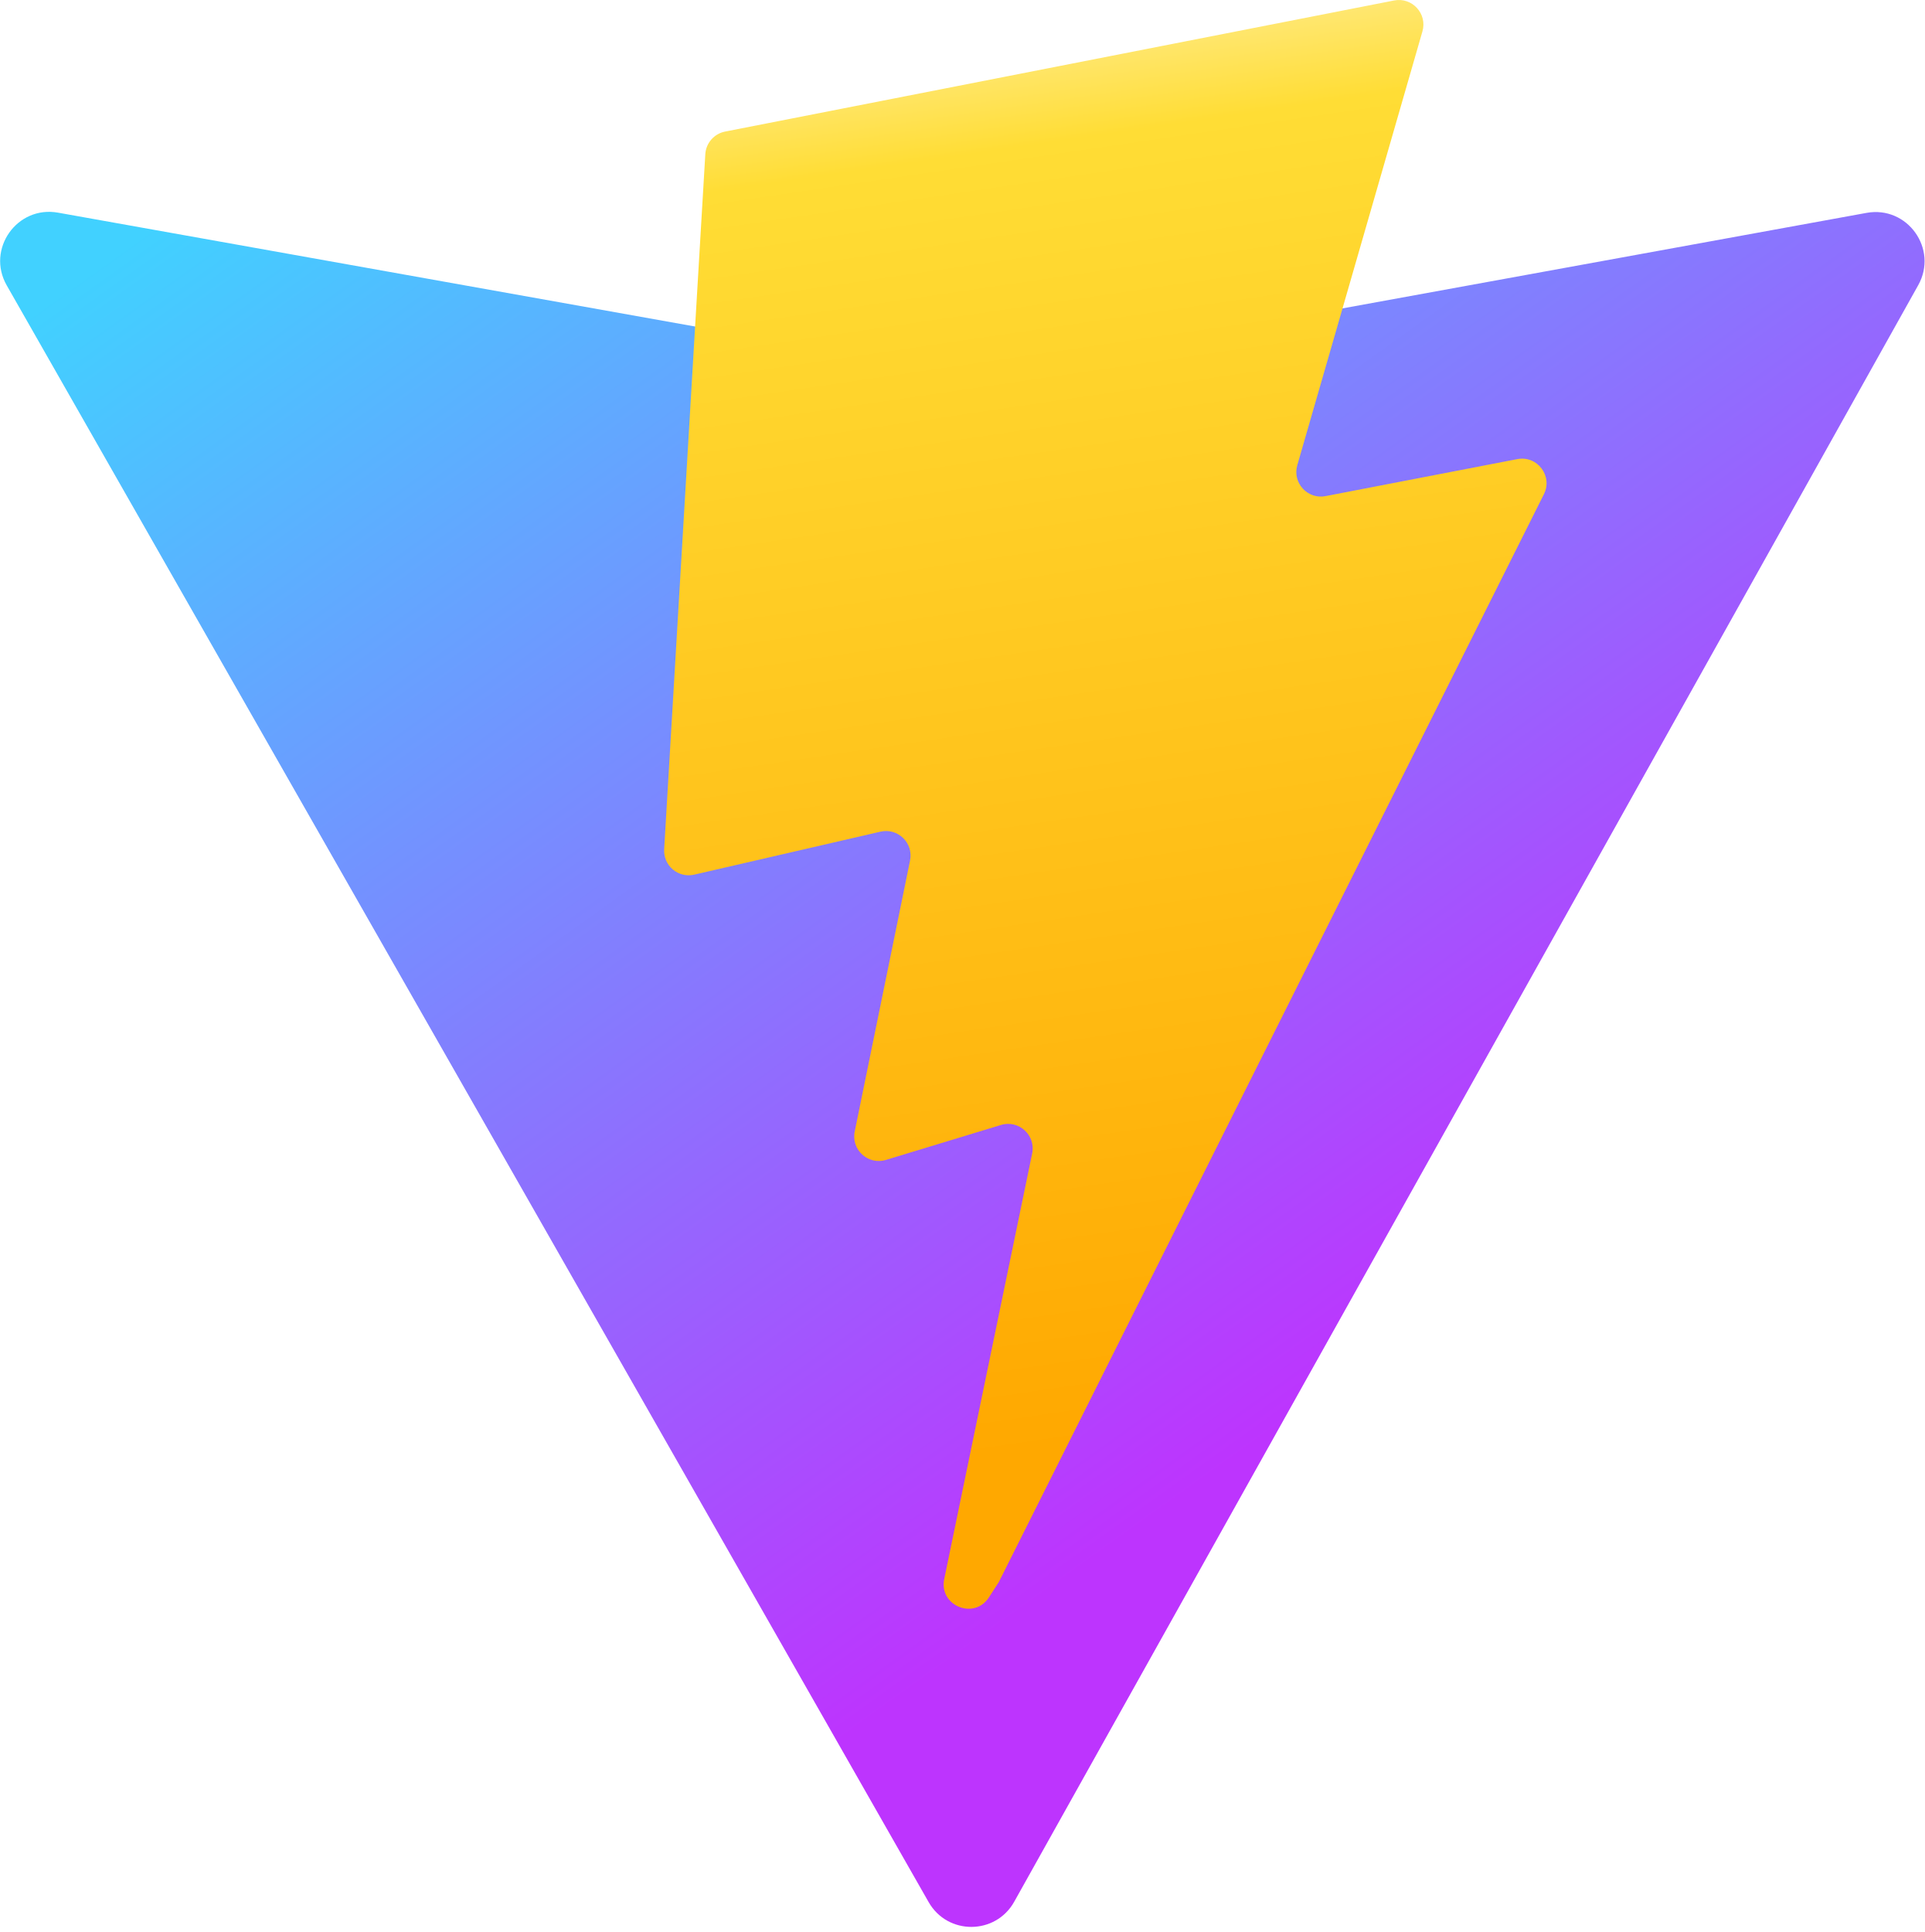
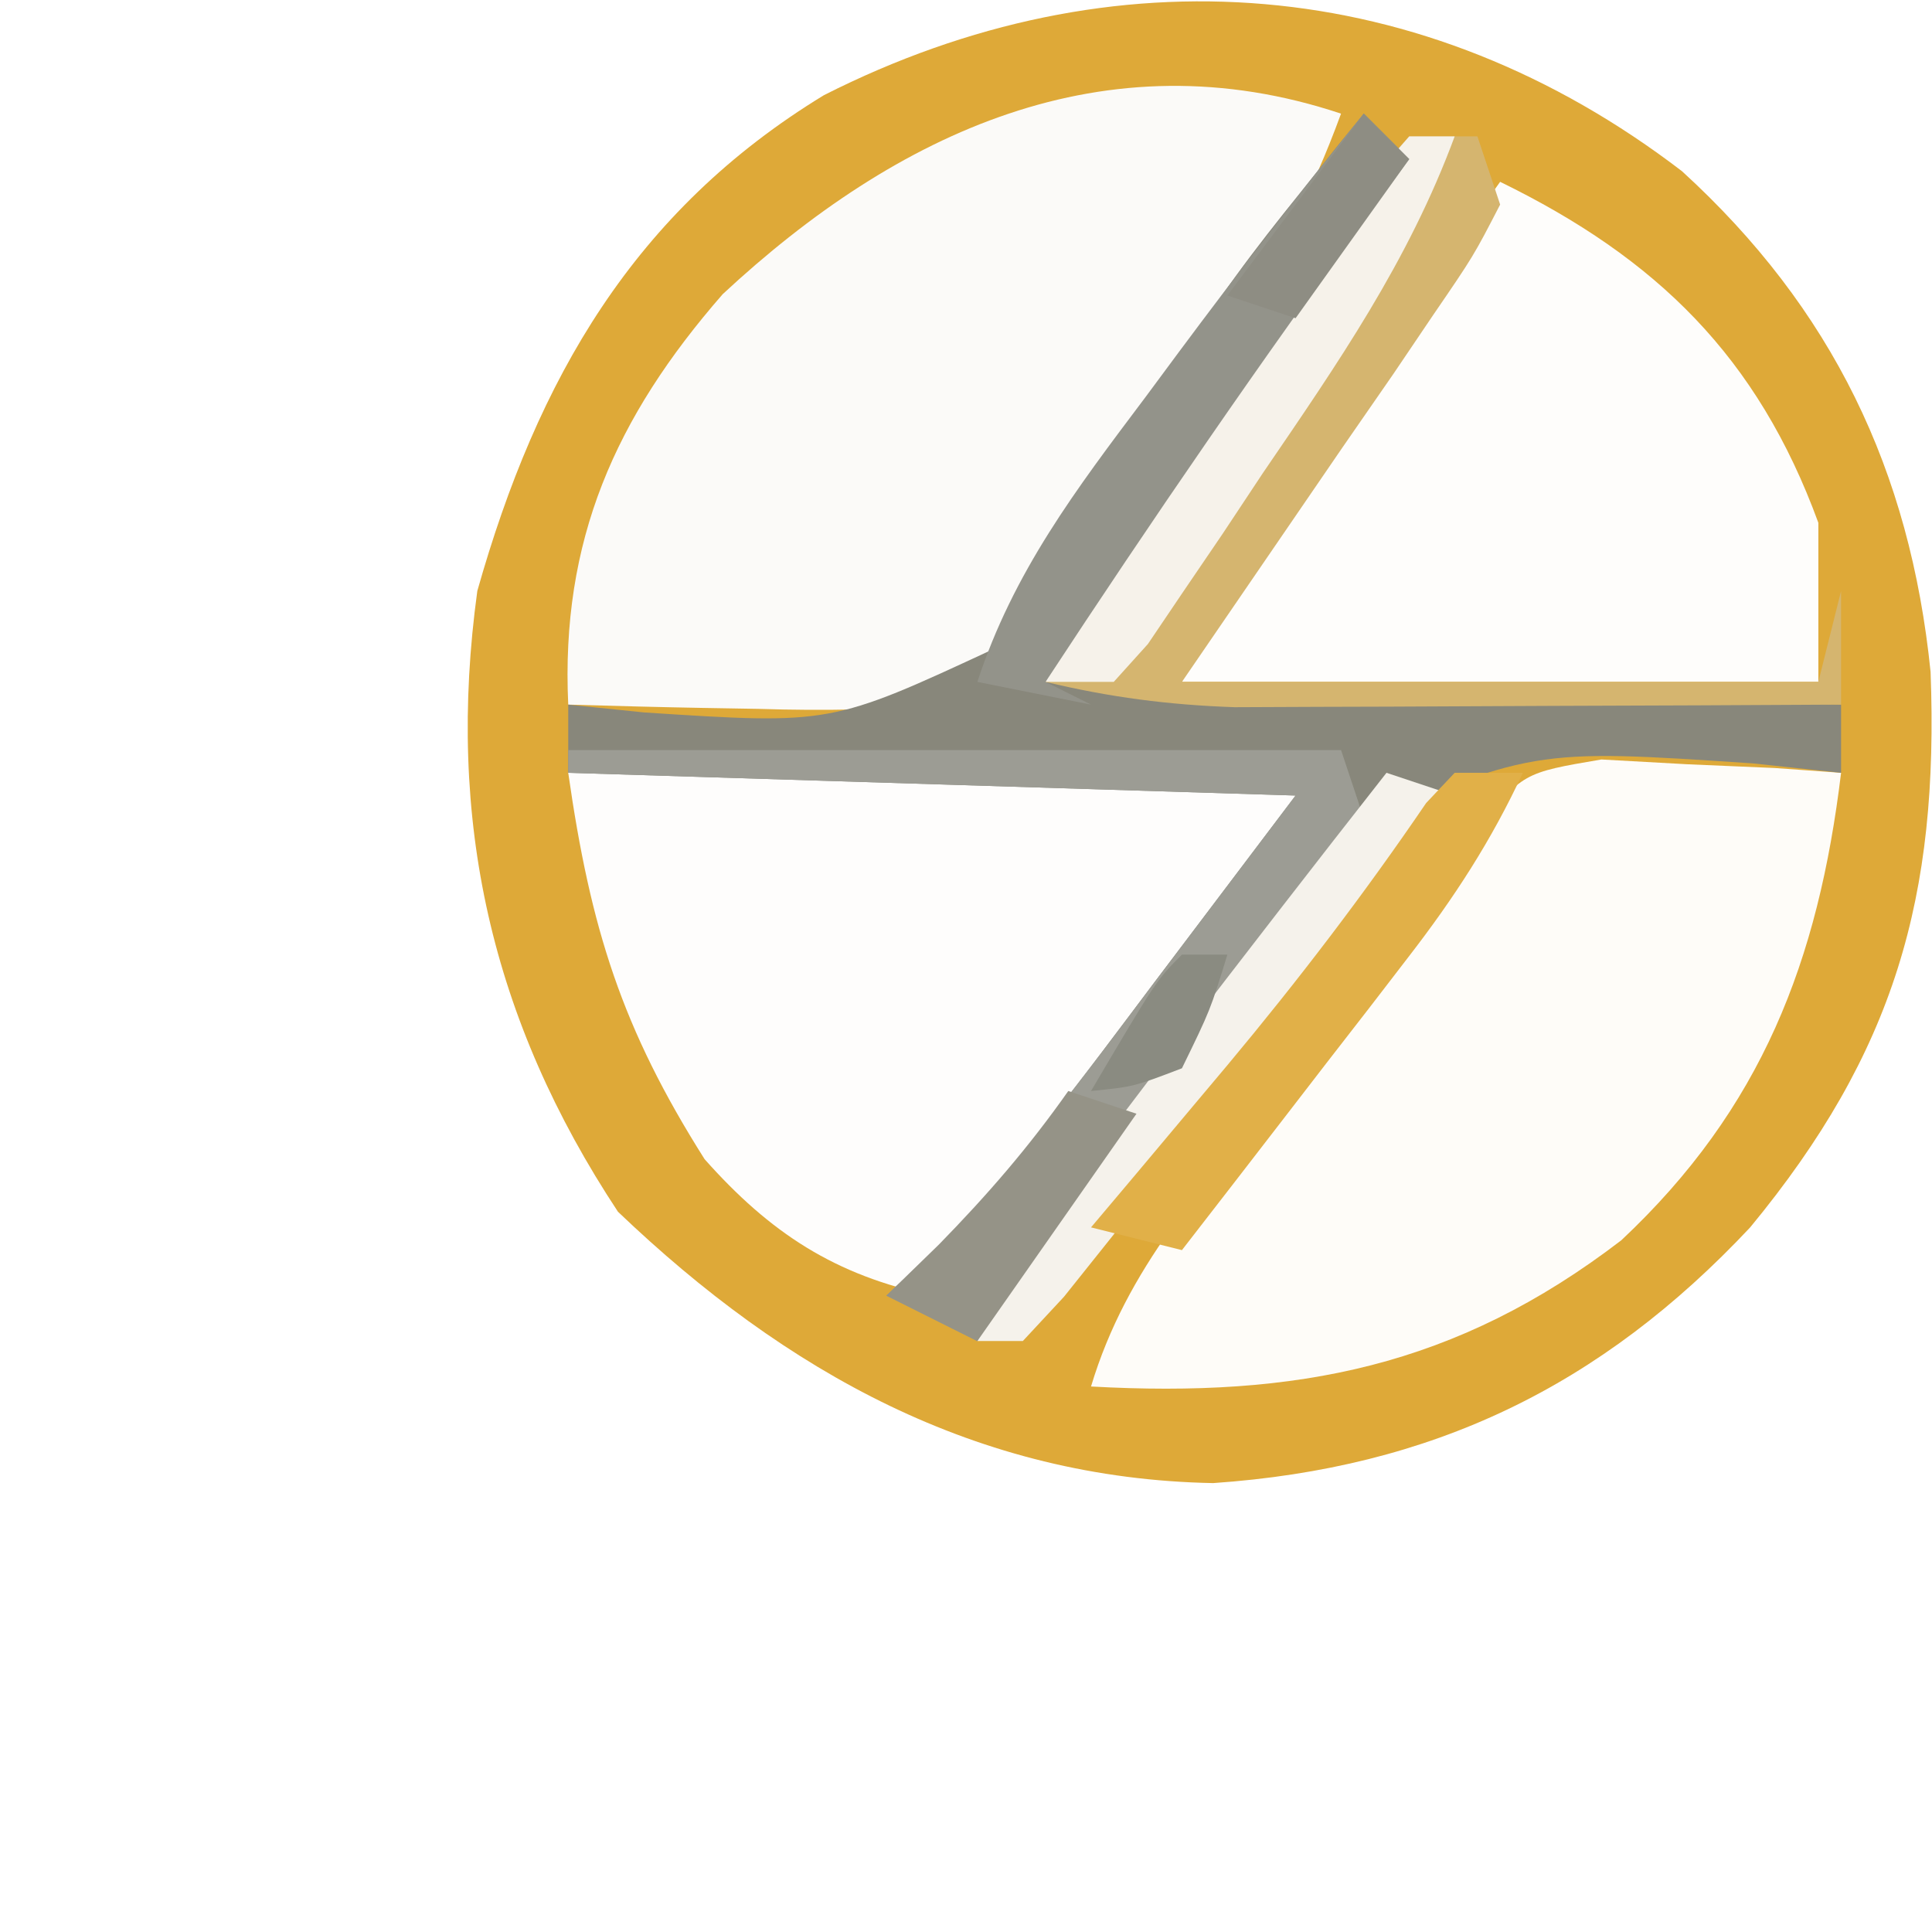
- <svg xmlns="http://www.w3.org/2000/svg" aria-hidden="true" role="img" class="iconify iconify--logos" width="31.88" height="32" preserveAspectRatio="xMidYMid meet" viewBox="0 0 256 257">
-   <defs>
-     <linearGradient id="IconifyId1813088fe1fbc01fb466" x1="-.828%" x2="57.636%" y1="7.652%" y2="78.411%">
-       <stop offset="0%" stop-color="#41D1FF" />
-       <stop offset="100%" stop-color="#BD34FE" />
-     </linearGradient>
-     <linearGradient id="IconifyId1813088fe1fbc01fb467" x1="43.376%" x2="50.316%" y1="2.242%" y2="89.03%">
-       <stop offset="0%" stop-color="#FFEA83" />
-       <stop offset="8.333%" stop-color="#FFDD35" />
-       <stop offset="100%" stop-color="#FFA800" />
-     </linearGradient>
-   </defs>
-   <path fill="url(#IconifyId1813088fe1fbc01fb466)" d="M255.153 37.938L134.897 252.976c-2.483 4.44-8.862 4.466-11.382.048L.875 37.958c-2.746-4.814 1.371-10.646 6.827-9.67l120.385 21.517a6.537 6.537 0 0 0 2.322-.004l117.867-21.483c5.438-.991 9.574 4.796 6.877 9.62Z" />
-   <path fill="url(#IconifyId1813088fe1fbc01fb467)" d="M185.432.063L96.44 17.501a3.268 3.268 0 0 0-2.634 3.014l-5.474 92.456a3.268 3.268 0 0 0 3.997 3.378l24.777-5.718c2.318-.535 4.413 1.507 3.936 3.838l-7.361 36.047c-.495 2.426 1.782 4.5 4.151 3.78l15.304-4.649c2.372-.72 4.652 1.36 4.15 3.788l-11.698 56.621c-.732 3.542 3.979 5.473 5.943 2.437l1.313-2.028l72.516-144.72c1.215-2.423-.88-5.186-3.54-4.672l-25.505 4.922c-2.396.462-4.435-1.77-3.759-4.114l16.646-57.705c.677-2.35-1.37-4.583-3.769-4.113Z" />
+ <svg xmlns="http://www.w3.org/2000/svg" version="1.1" width="85" height="85">
+   <path d="M0 0 C6.607 6.036 10.033 13.158 10.934 22.027 C11.305 31.93 9.352 38.759 2.996 46.465 C-3.577 53.472 -10.994 57.05 -20.629 57.715 C-31.024 57.522 -39.439 52.827 -46.816 45.777 C-52.401 37.321 -54.383 28.528 -53.004 18.465 C-50.364 9.131 -46.105 1.74 -37.754 -3.348 C-25.02 -9.8 -11.345 -8.691 0 0 Z " fill="#DEA938" transform="translate(74.00391,7.535156)" />
+   <path d="M0 0 C-1.278 3.499 -2.764 6.323 -4.969 9.32 C-5.54 10.103 -6.111 10.885 -6.699 11.691 C-7.293 12.494 -7.888 13.298 -8.5 14.125 C-9.677 15.732 -10.855 17.338 -12.031 18.945 C-12.553 19.652 -13.074 20.358 -13.611 21.086 C-14.78 22.697 -15.896 24.345 -17 26 C-19.951 26.221 -22.684 26.281 -25.625 26.188 C-26.427 26.174 -27.229 26.16 -28.055 26.146 C-30.037 26.111 -32.018 26.057 -34 26 C-34.335 18.791 -31.942 13.371 -27.203 7.941 C-19.538 0.813 -10.376 -3.459 0 0 Z " fill="#FBFAF8" transform="translate(59,5)" />
+   <path d="M0 0 C1.879 0.104 1.879 0.104 3.797 0.211 C5.06 0.265 6.323 0.319 7.625 0.375 C8.589 0.445 9.553 0.514 10.547 0.586 C9.544 8.867 7.058 15.35 0.879 21.152 C-6.406 26.737 -13.412 28.086 -22.453 27.586 C-20.884 22.359 -17.529 18.742 -14.078 14.648 C-12.922 13.266 -11.768 11.882 -10.617 10.496 C-9.788 9.508 -9.788 9.508 -8.941 8.499 C-7.243 6.412 -7.243 6.412 -5.492 3.105 C-3.453 0.586 -3.453 0.586 0 0 Z " fill="#FEFCF8" transform="translate(70.45312,33.41406)" />
+   <path d="M0 0 C10.89 0 21.78 0 33 0 C29.175 5.737 25.412 11.21 21.125 16.562 C20.379 17.503 20.379 17.503 19.617 18.463 C18.415 19.978 17.208 21.489 16 23 C11.73 22.109 8.884 20.246 6 17 C2.361 11.249 0.98 6.859 0 0 Z " fill="#FEFDFC" transform="translate(25,34)" />
+   <path d="M0 0 C6.892 3.366 11.333 7.704 14 15 C14 17.31 14 19.62 14 22 C4.76 22 -4.48 22 -14 22 C-12.507 18.268 -11.427 15.925 -9.18 12.793 C-8.645 12.042 -8.11 11.291 -7.559 10.518 C-7.003 9.749 -6.447 8.98 -5.875 8.188 C-5.312 7.399 -4.748 6.611 -4.168 5.799 C-2.783 3.863 -1.394 1.93 0 0 Z " fill="#FEFDFB" transform="translate(66,8)" />
+   <path d="M0 0 C0.66 0.66 1.32 1.32 2 2 C1.515 2.655 1.031 3.31 0.531 3.984 C-0.474 5.353 -0.474 5.353 -1.5 6.75 C-2.15 7.632 -2.799 8.513 -3.469 9.422 C-7.089 14.539 -10.523 19.785 -14 25 C-2.45 25.33 9.1 25.66 21 26 C21 26.99 21 27.98 21 29 C19.719 28.863 18.437 28.727 17.117 28.586 C7.396 27.936 7.396 27.936 -1.257 31.717 C-5.926 36.61 -9.493 42.246 -13 48 C-13.785 49.198 -14.576 50.393 -15.375 51.582 C-15.911 52.38 -16.448 53.178 -17 54 C-18.32 53.34 -19.64 52.68 -21 52 C-20.316 51.357 -19.631 50.714 -18.926 50.051 C-15.285 46.41 -12.276 42.295 -9.188 38.188 C-6.125 34.135 -6.125 34.135 -3 30 C-13.56 29.67 -24.12 29.34 -35 29 C-35 28.01 -35 27.02 -35 26 C-33.9 26.113 -32.801 26.227 -31.668 26.344 C-23.441 26.878 -23.441 26.878 -16.228 23.527 C-12.979 19.696 -10.551 15.37 -8.137 10.98 C-6.594 8.293 -4.755 5.91 -2.812 3.5 C-2.262 2.809 -1.712 2.118 -1.145 1.406 C-0.767 0.942 -0.389 0.478 0 0 Z " fill="#88877B" transform="translate(60,5)" />
+   <path d="M0 0 C0.99 0 1.98 0 3 0 C3.33 0.99 3.66 1.98 4 3 C2.828 5.268 2.828 5.268 1.035 7.887 C0.464 8.732 -0.107 9.577 -0.695 10.448 C-1.805 12.052 -1.805 12.052 -2.938 13.688 C-5.268 17.091 -7.599 20.494 -10 24 C-0.76 24 8.48 24 18 24 C18.33 22.68 18.66 21.36 19 20 C19 21.65 19 23.3 19 25 C14.819 25.025 10.638 25.043 6.457 25.055 C5.036 25.06 3.615 25.067 2.195 25.075 C0.147 25.088 -1.901 25.093 -3.949 25.098 C-5.18 25.103 -6.411 25.108 -7.678 25.114 C-10.592 25.014 -13.173 24.678 -16 24 C-14.448 19.397 -11.965 15.874 -9.125 12 C-8.691 11.397 -8.256 10.793 -7.809 10.172 C-6.553 8.437 -5.278 6.718 -4 5 C-3.296 4.031 -2.592 3.061 -1.867 2.062 C-1.251 1.382 -0.635 0.701 0 0 Z " fill="#D5B56F" transform="translate(62,6)" />
+   <path d="M0 0 C11.22 0 22.44 0 34 0 C34.495 1.485 34.495 1.485 35 3 C34.091 4.698 34.091 4.698 32.648 6.547 C32.126 7.228 31.604 7.908 31.066 8.609 C30.508 9.316 29.95 10.022 29.375 10.75 C28.299 12.14 27.223 13.531 26.148 14.922 C25.622 15.598 25.096 16.274 24.554 16.971 C22.29 19.927 20.143 22.956 18 26 C16.68 25.34 15.36 24.68 14 24 C14.684 23.357 15.369 22.714 16.074 22.051 C19.715 18.41 22.724 14.295 25.812 10.188 C28.875 6.135 28.875 6.135 32 2 C21.44 1.67 10.88 1.34 0 1 C0 0.67 0 0.34 0 0 Z " fill="#9C9C94" transform="translate(25,33)" />
+   <path d="M0 0 C0.99 0.33 1.98 0.66 3 1 C-1.939 7.485 -6.904 13.949 -12 20.312 C-12.722 21.216 -13.444 22.12 -14.188 23.051 C-14.786 23.694 -15.384 24.337 -16 25 C-16.66 25 -17.32 25 -18 25 C-16.384 21.4 -14.195 18.449 -11.812 15.312 C-10.618 13.737 -10.618 13.737 -9.398 12.129 C-6.287 8.069 -3.159 4.023 0 0 Z " fill="#F5F2EB" transform="translate(61,34)" />
+   <path d="M0 0 C0.66 0 1.32 0 2 0 C-0.035 5.506 -3.145 9.988 -6.438 14.812 C-7.023 15.696 -7.609 16.58 -8.213 17.49 C-8.781 18.325 -9.349 19.16 -9.934 20.02 C-10.45 20.784 -10.966 21.548 -11.498 22.335 C-11.994 22.885 -12.489 23.434 -13 24 C-13.99 24 -14.98 24 -16 24 C-14.448 19.397 -11.965 15.874 -9.125 12 C-8.691 11.397 -8.256 10.793 -7.809 10.172 C-2.577 2.946 -2.577 2.946 0 0 Z " fill="#F6F2EA" transform="translate(62,6)" />
+   <path d="M0 0 C0.66 0.66 1.32 1.32 2 2 C1.515 2.655 1.031 3.31 0.531 3.984 C-4.521 10.864 -9.318 17.865 -14 25 C-13.34 25.33 -12.68 25.66 -12 26 C-13.65 25.67 -15.3 25.34 -17 25 C-15.417 20.158 -12.65 16.52 -9.625 12.5 C-9.143 11.849 -8.661 11.198 -8.164 10.527 C-5.512 6.96 -2.801 3.452 0 0 Z " fill="#93938A" transform="translate(60,5)" />
+   <path d="M0 0 C0.99 0 1.98 0 3 0 C1.609 2.993 -0.023 5.5 -2.039 8.109 C-2.619 8.863 -3.199 9.618 -3.797 10.395 C-4.4 11.172 -5.003 11.949 -5.625 12.75 C-6.236 13.543 -6.847 14.336 -7.477 15.152 C-8.981 17.104 -10.489 19.053 -12 21 C-13.32 20.67 -14.64 20.34 -16 20 C-15.348 19.227 -14.695 18.453 -14.023 17.656 C-13.14 16.604 -12.257 15.552 -11.375 14.5 C-10.919 13.957 -10.462 13.414 -9.992 12.854 C-6.888 9.136 -3.982 5.334 -1.254 1.328 C-0.84 0.89 -0.426 0.452 0 0 Z " fill="#E1B048" transform="translate(64,34)" />
+   <path d="M0 0 C0.99 0.33 1.98 0.66 3 1 C0.69 4.3 -1.62 7.6 -4 11 C-5.32 10.34 -6.64 9.68 -8 9 C-6.855 7.886 -6.855 7.886 -5.688 6.75 C-3.561 4.574 -1.744 2.478 0 0 Z " fill="#959387" transform="translate(47,48)" />
+   <path d="M0 0 C0.66 0.66 1.32 1.32 2 2 C0.35 4.31 -1.3 6.62 -3 9 C-3.99 8.67 -4.98 8.34 -6 8 C-4.02 5.36 -2.04 2.72 0 0 Z " fill="#8E8D83" transform="translate(60,5)" />
+   <path d="M0 0 C0.66 0 1.32 0 2 0 C1.25 2.438 1.25 2.438 0 5 C-2.125 5.812 -2.125 5.812 -4 6 C-1.125 1.125 -1.125 1.125 0 0 Z " fill="#8A8B81" transform="translate(52,42)" />
</svg>
